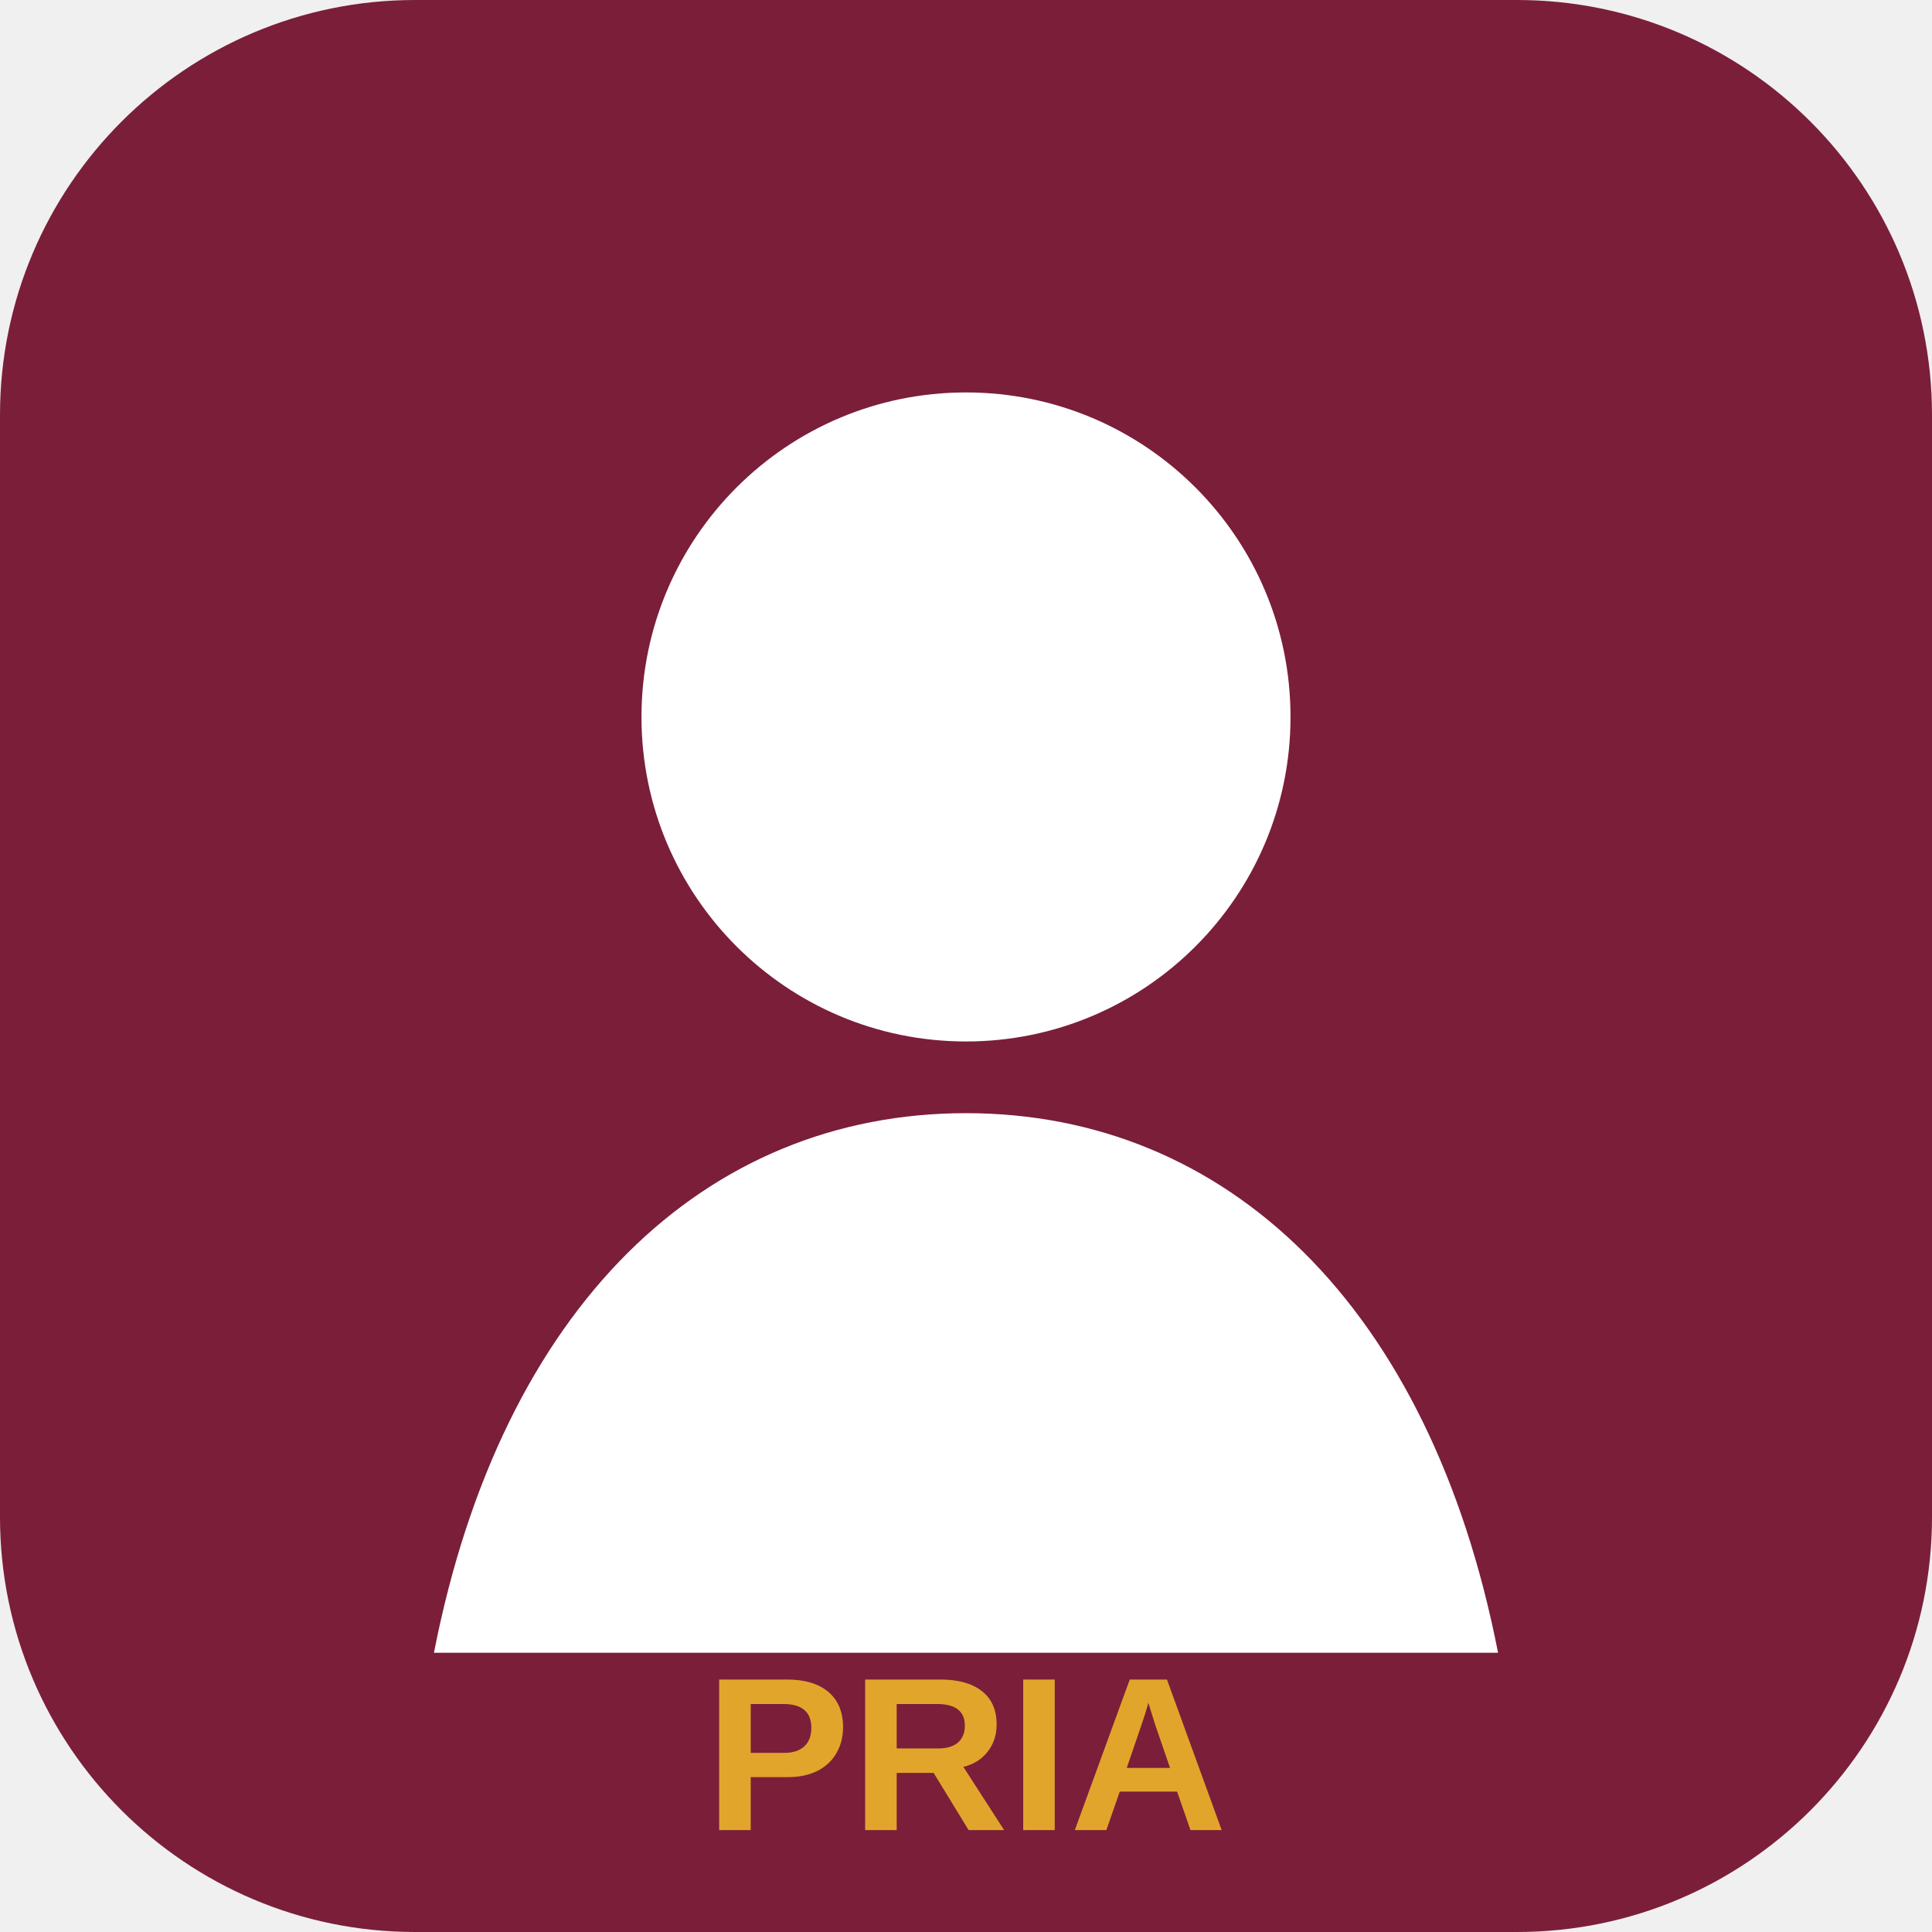
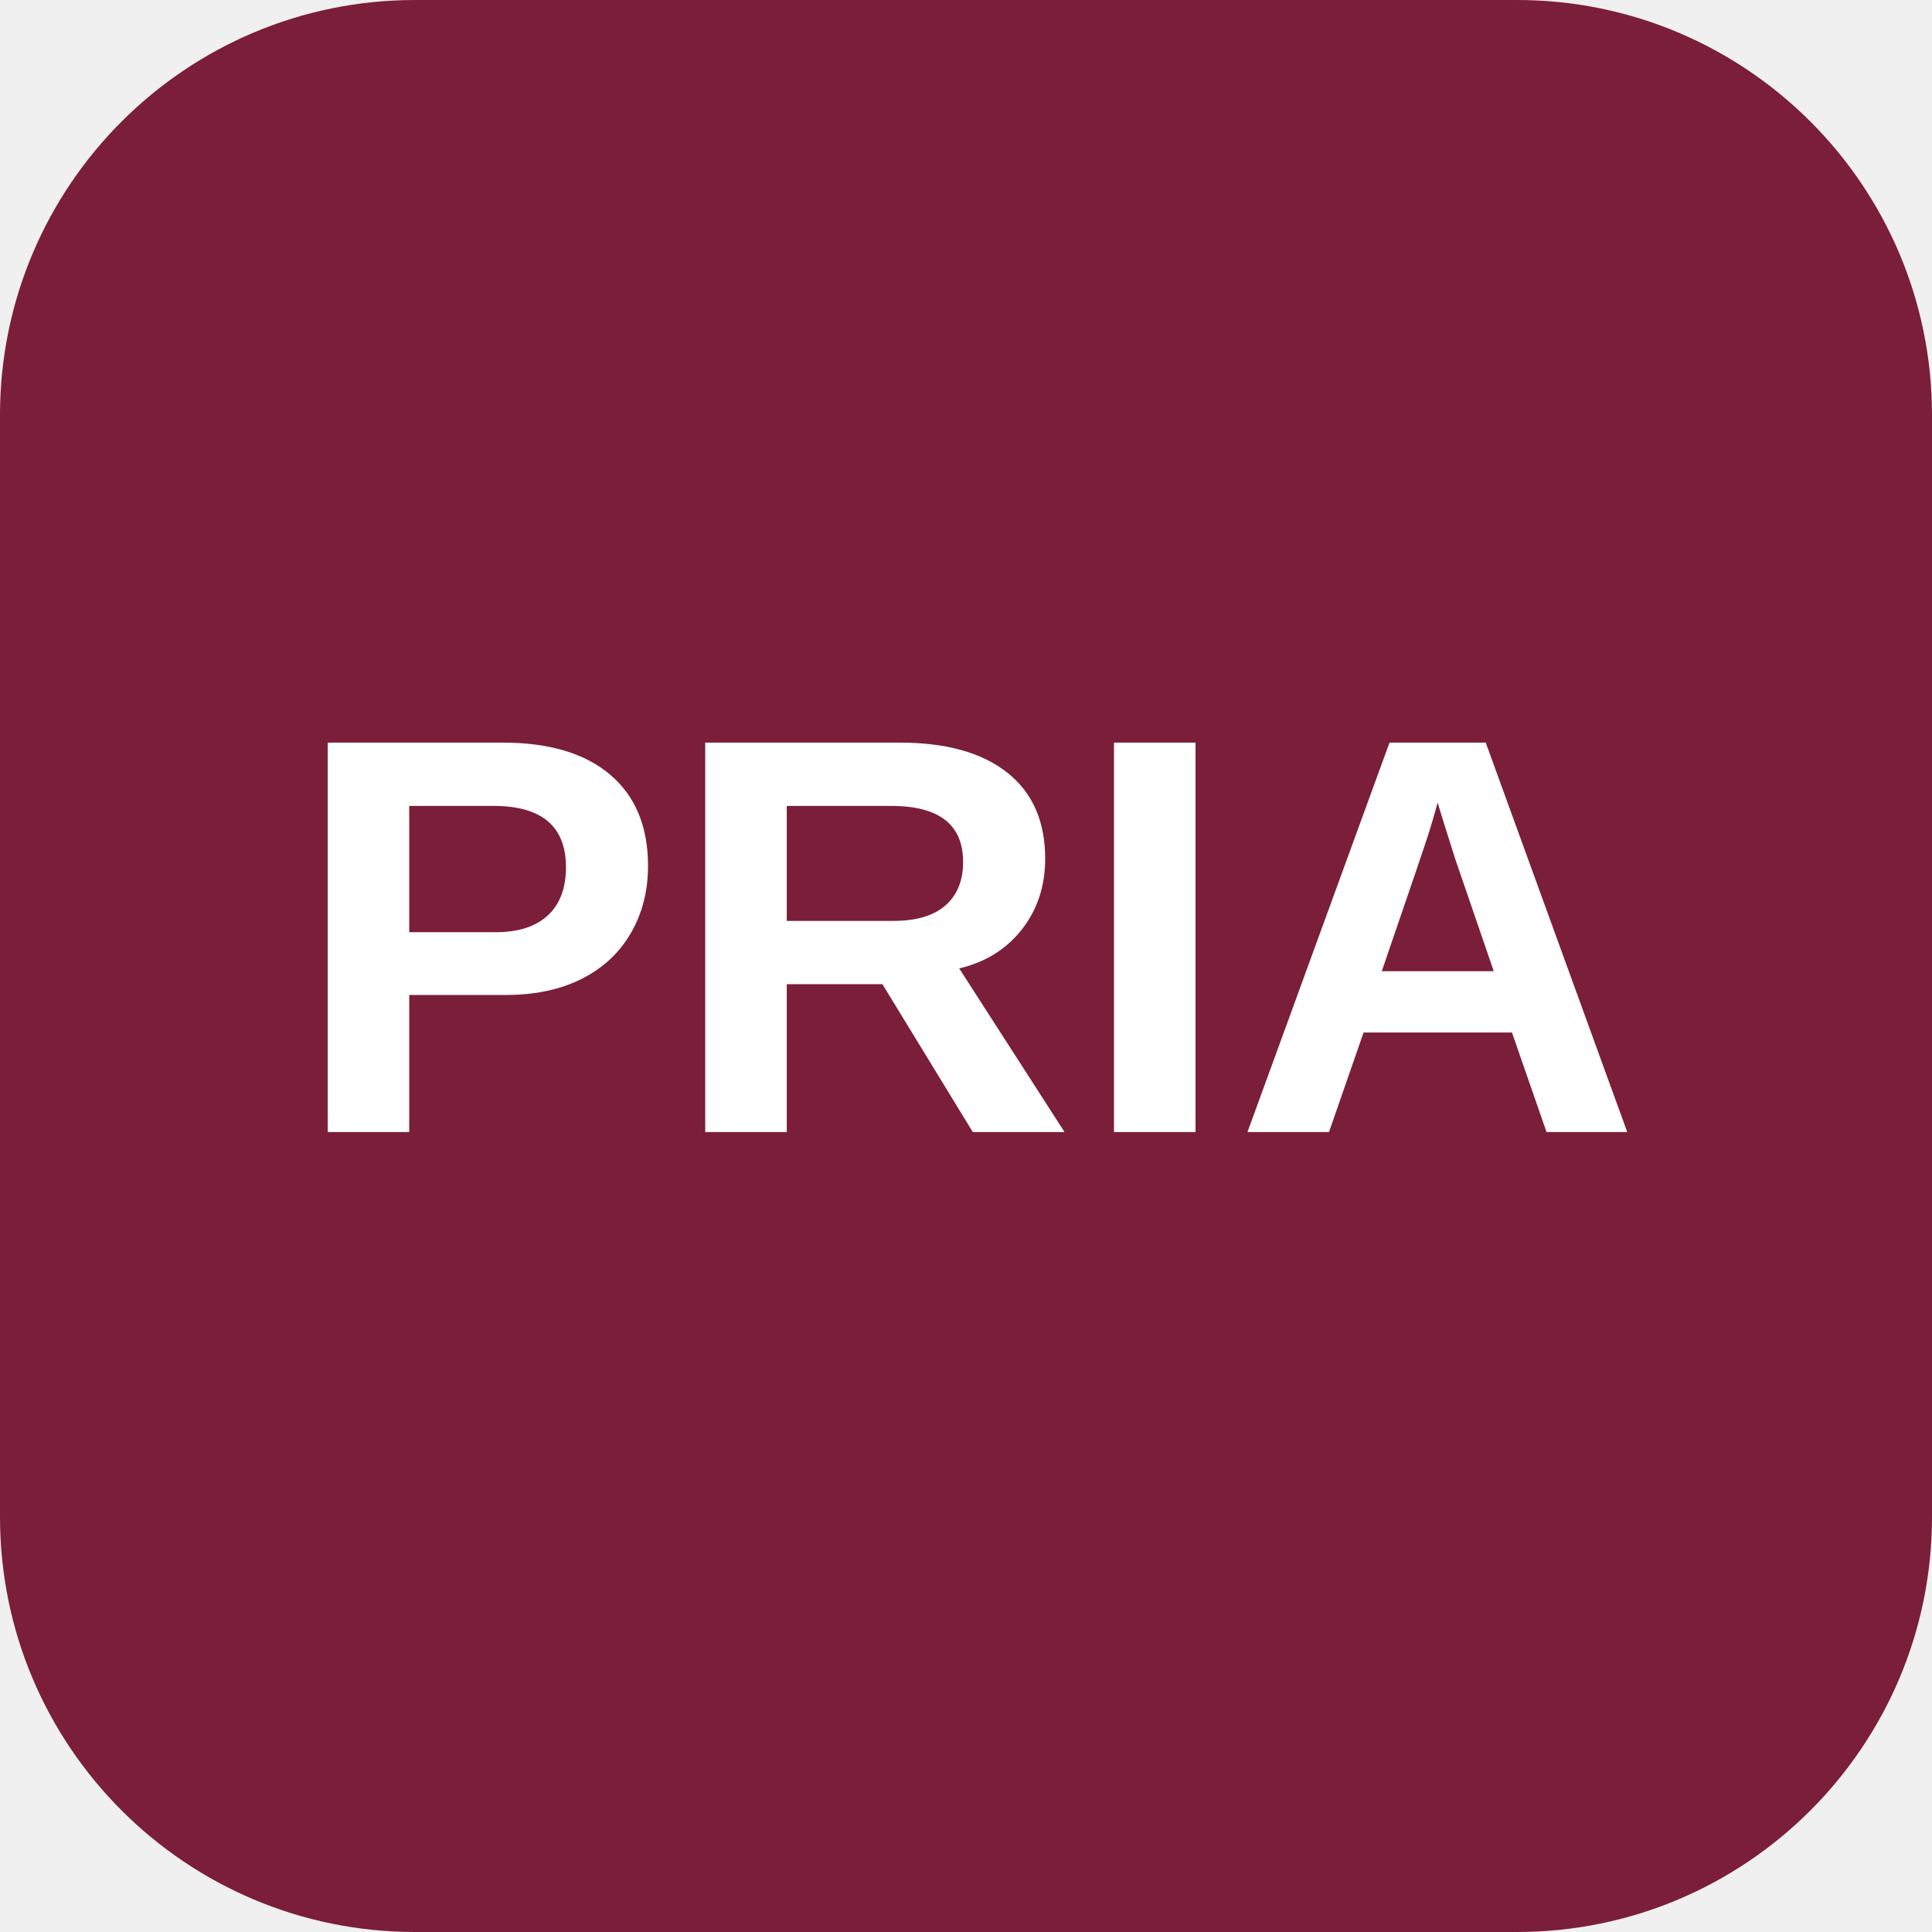
<svg xmlns="http://www.w3.org/2000/svg" viewBox="0 0 512 512">
  <rect width="512" height="512" rx="110" fill="#7b1e3a" />
-   <circle cx="256" cy="190" r="86" fill="#fff" />
-   <path d="M115 438c18-92 72-143 141-143s123 51 141 143" fill="#fff" />
-   <text x="256" y="485" text-anchor="middle" font-family="Arial" font-size="58" font-weight="bold" fill="#e2a52b">PRIA</text>
+   <text x="256" y="300" text-anchor="middle" font-family="Arial" font-size="150" font-weight="bold" fill="white">PRIA</text>
</svg>
